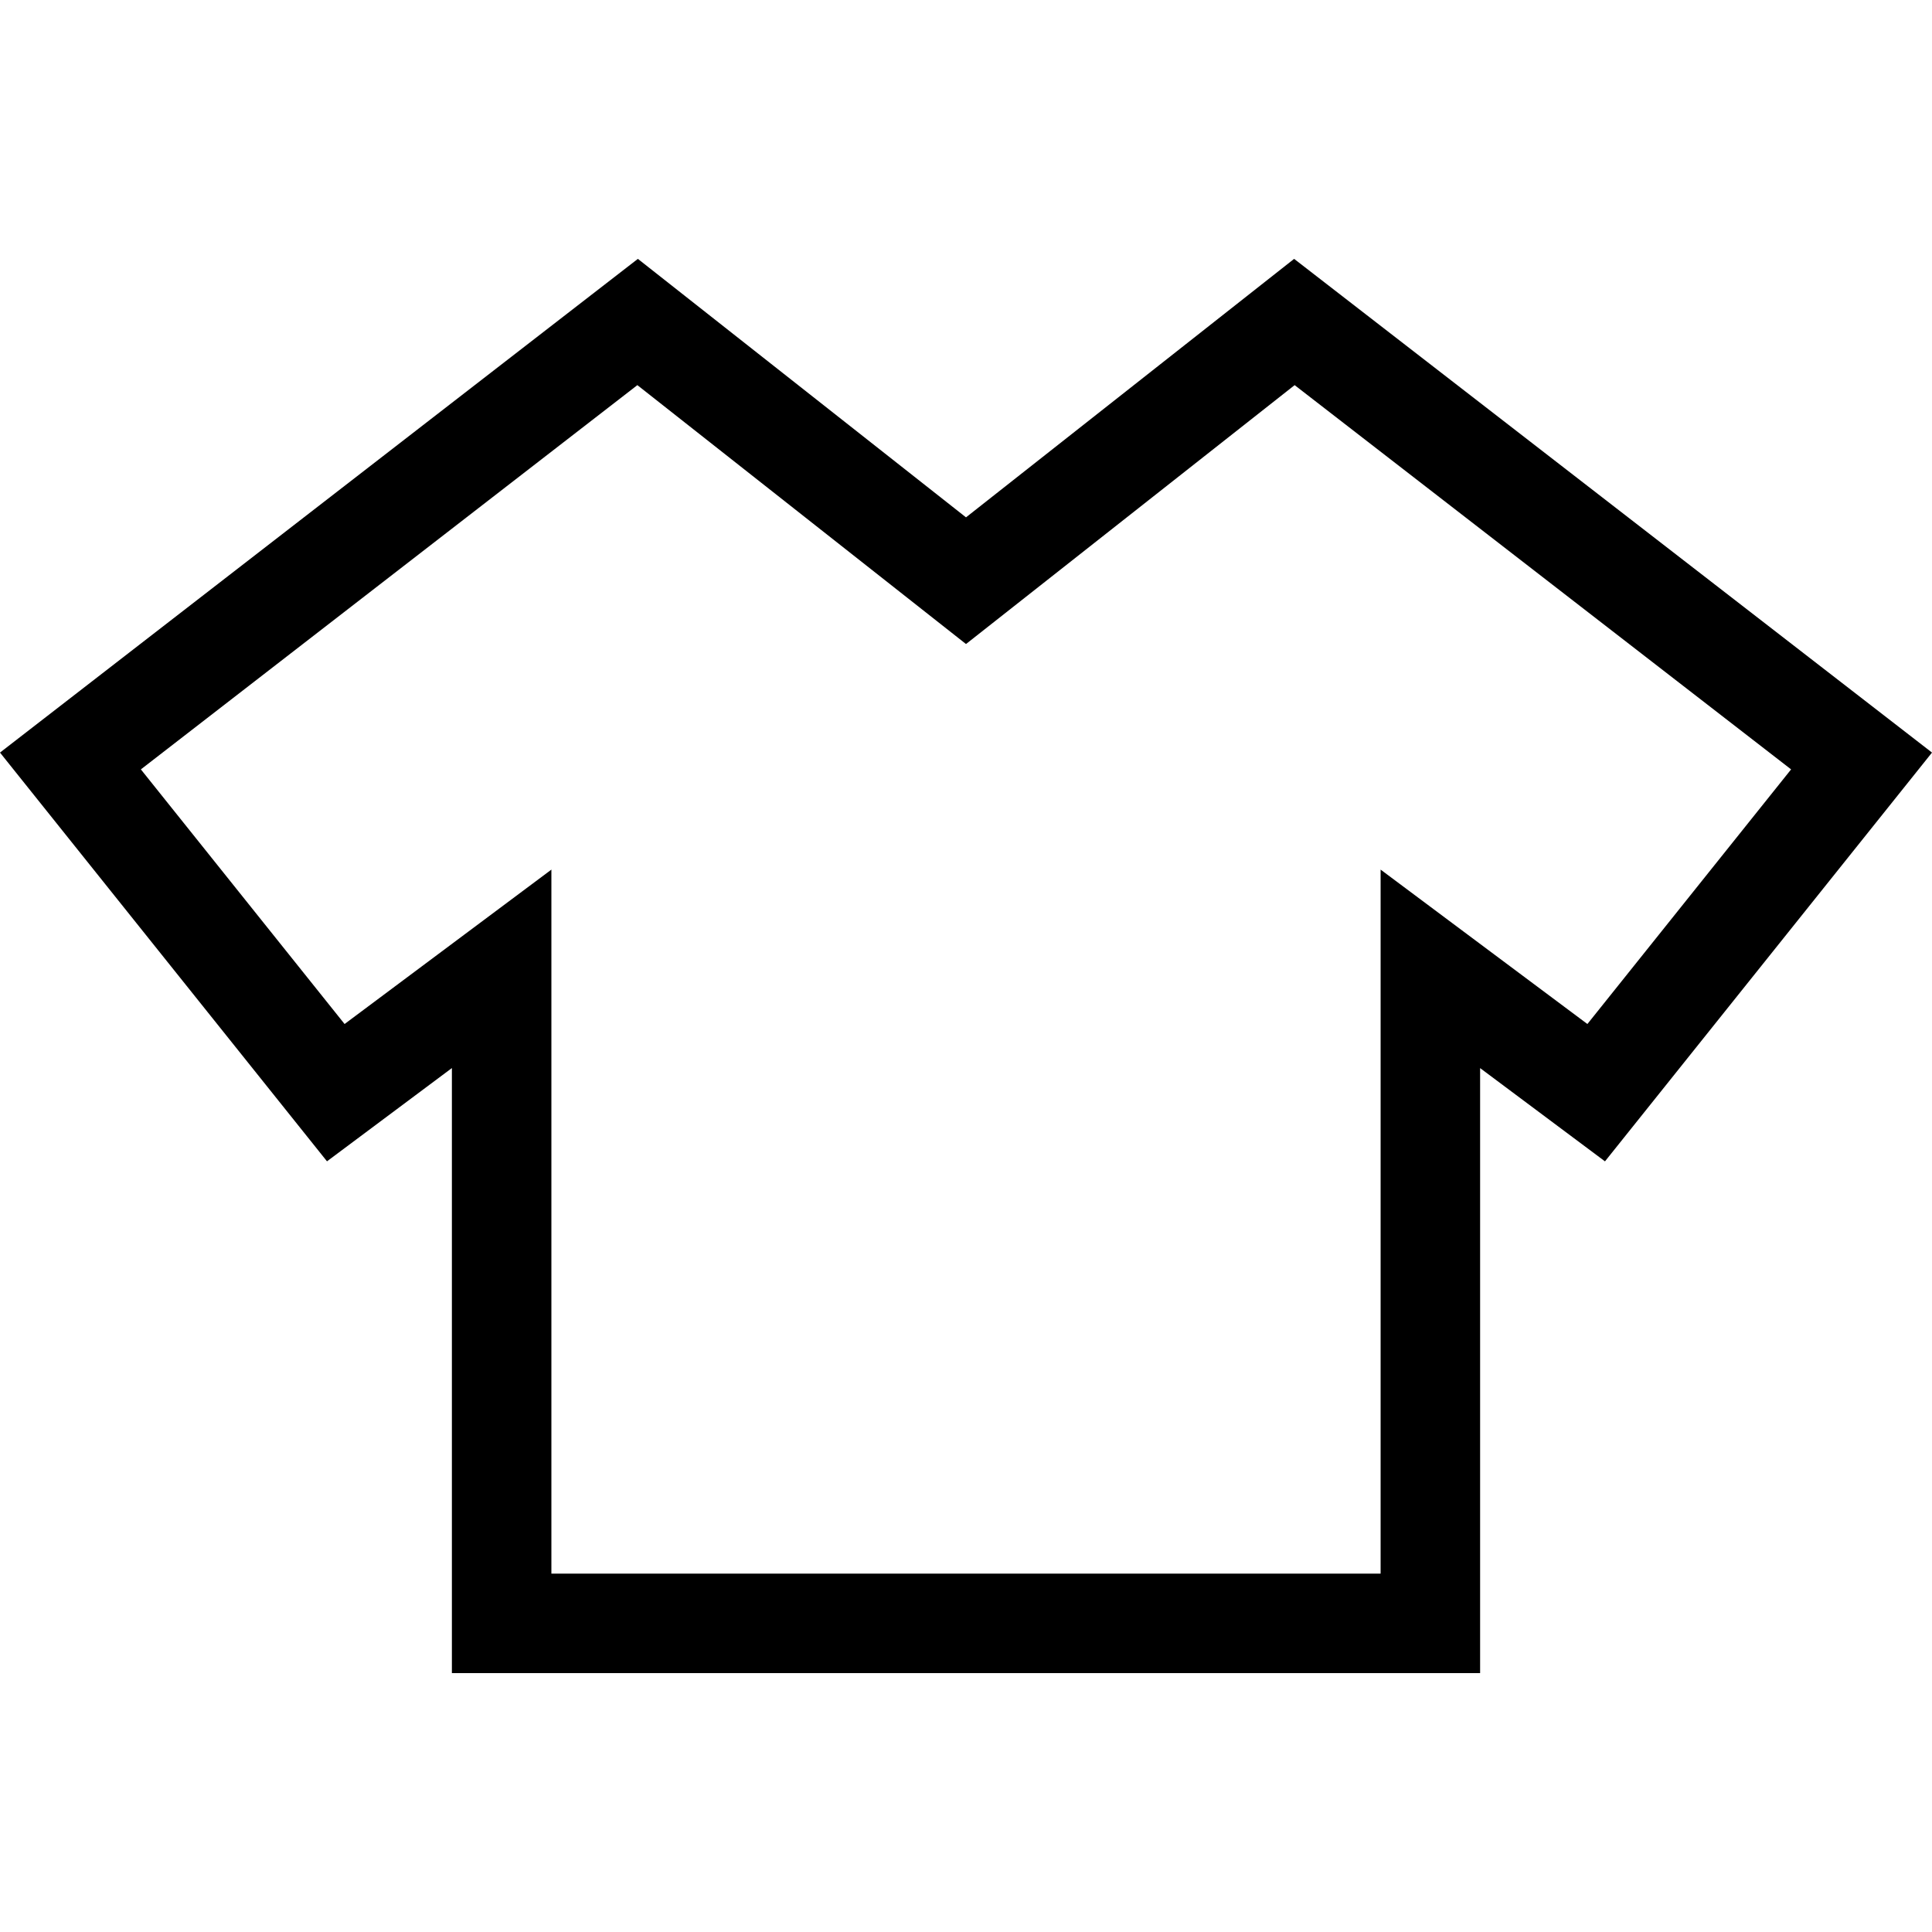
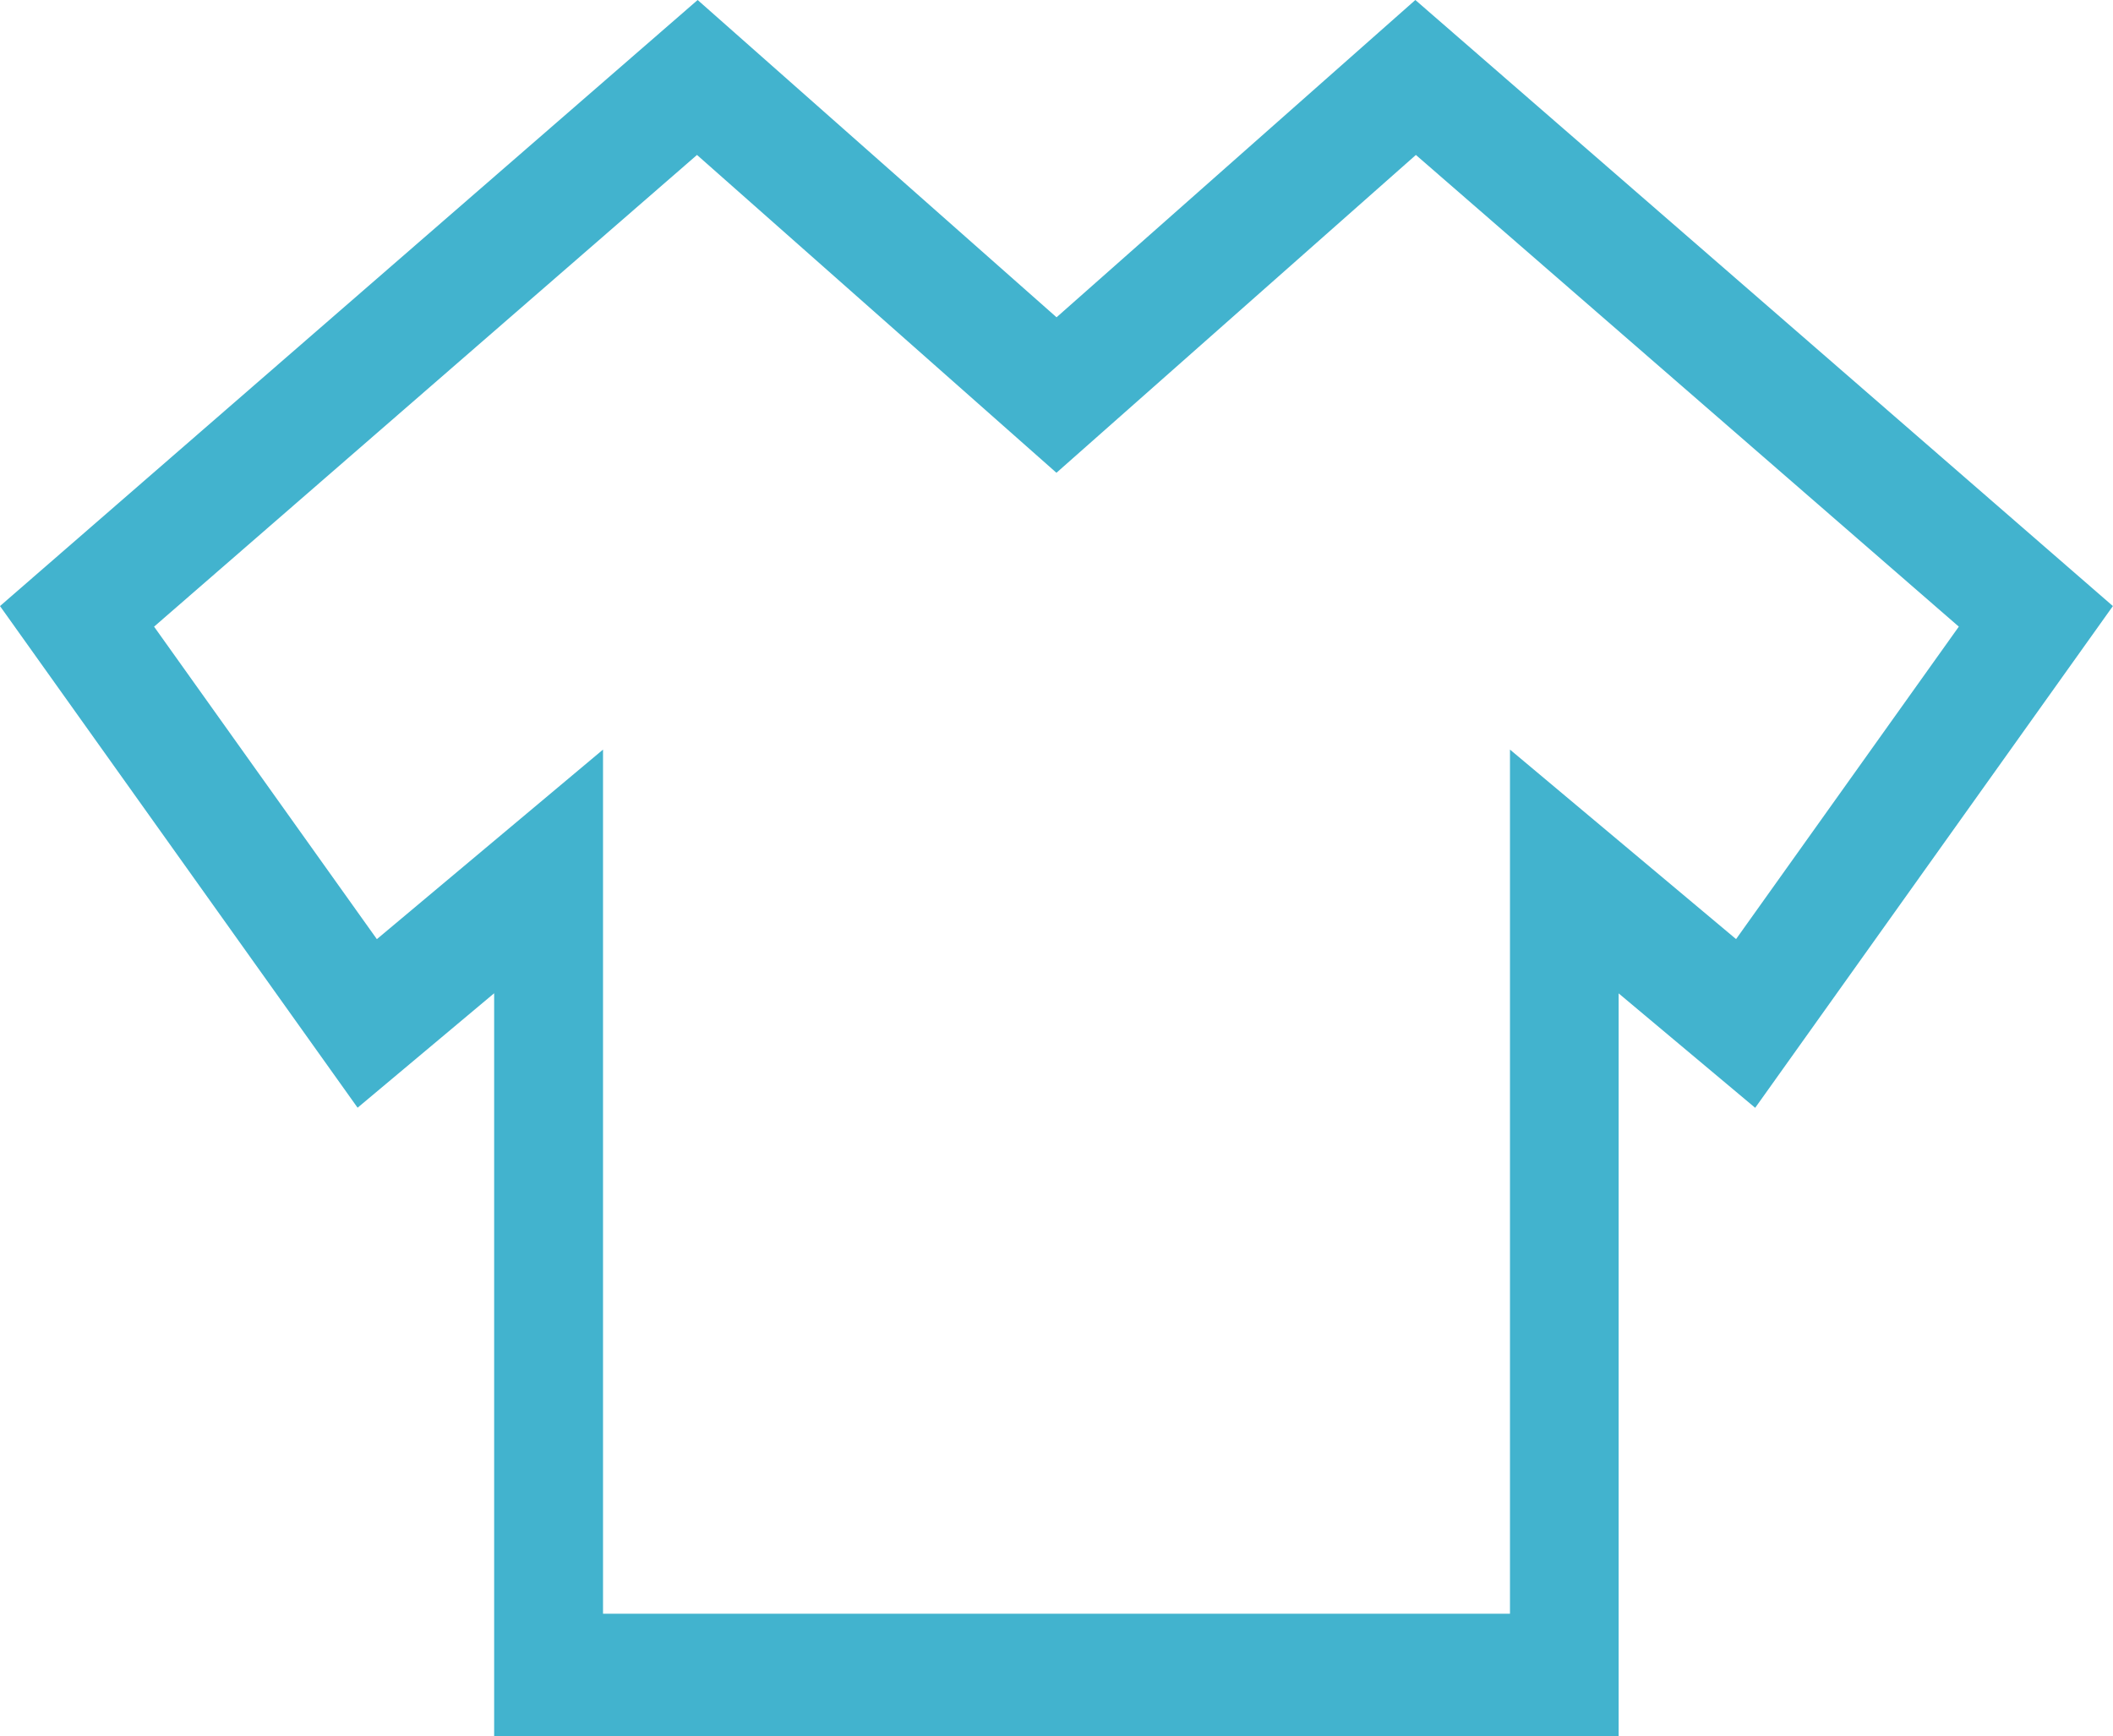
- <svg xmlns="http://www.w3.org/2000/svg" height="800px" width="800px" version="1.1" id="_x32_" viewBox="0 0 512 512" xml:space="preserve">
-   <style type="text/css">
- 	.st0{fill:#000000;}
- </style>
-   <g>
-     <path class="st0" d="M342.956,68.603L256,137.103l-86.956-68.5L0,199.44l86.655,108.321l33.1-24.713v160.349h272.49v-13.185   V283.057l33.092,24.713L512,199.44L342.956,68.603z M420.676,271.374l-54.8-40.92v186.573h-219.75V230.454l-54.808,40.92   l-53.985-67.479l131.575-101.831L256,170.675l87.093-68.611L474.66,203.895L420.676,271.374z" />
-   </g>
+ <svg xmlns="http://www.w3.org/2000/svg" id="tshirt" viewBox="0 0 194.05 159.43">
+   <defs>
+     <style>
+       .cls-1 {
+         fill: #42b3ce;
+       }
+     </style>
+   </defs>
+   <path class="cls-1" d="m129.98,0l-32.95,29.14L64.07,0,0,55.66l32.84,46.07,12.54-10.51v68.21h103.27v-68.2l12.54,10.51,32.85-46.08L129.98,0h0Zm29.46,86.25l-20.77-17.41v79.36H55.38v-79.36l-20.77,17.41-20.46-28.7L64.01,14.23l33.01,29.19,33.01-29.19,49.86,43.32-20.46,28.7h0Z" />
</svg>
